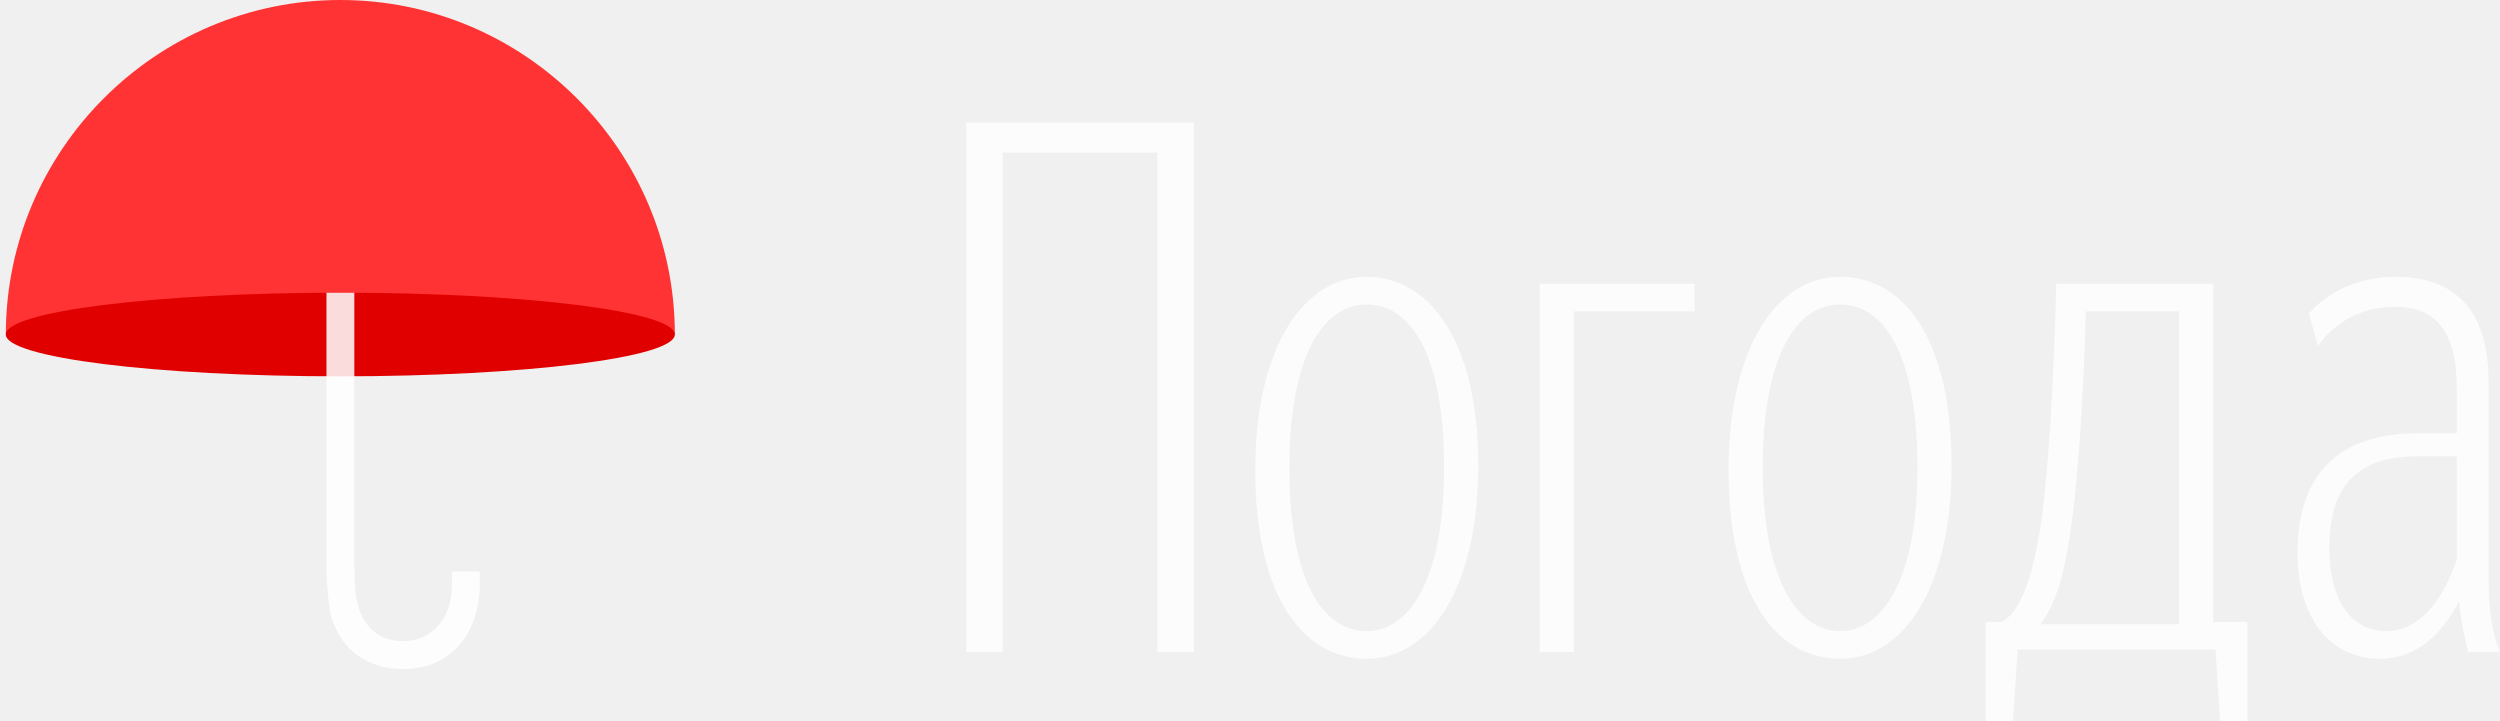
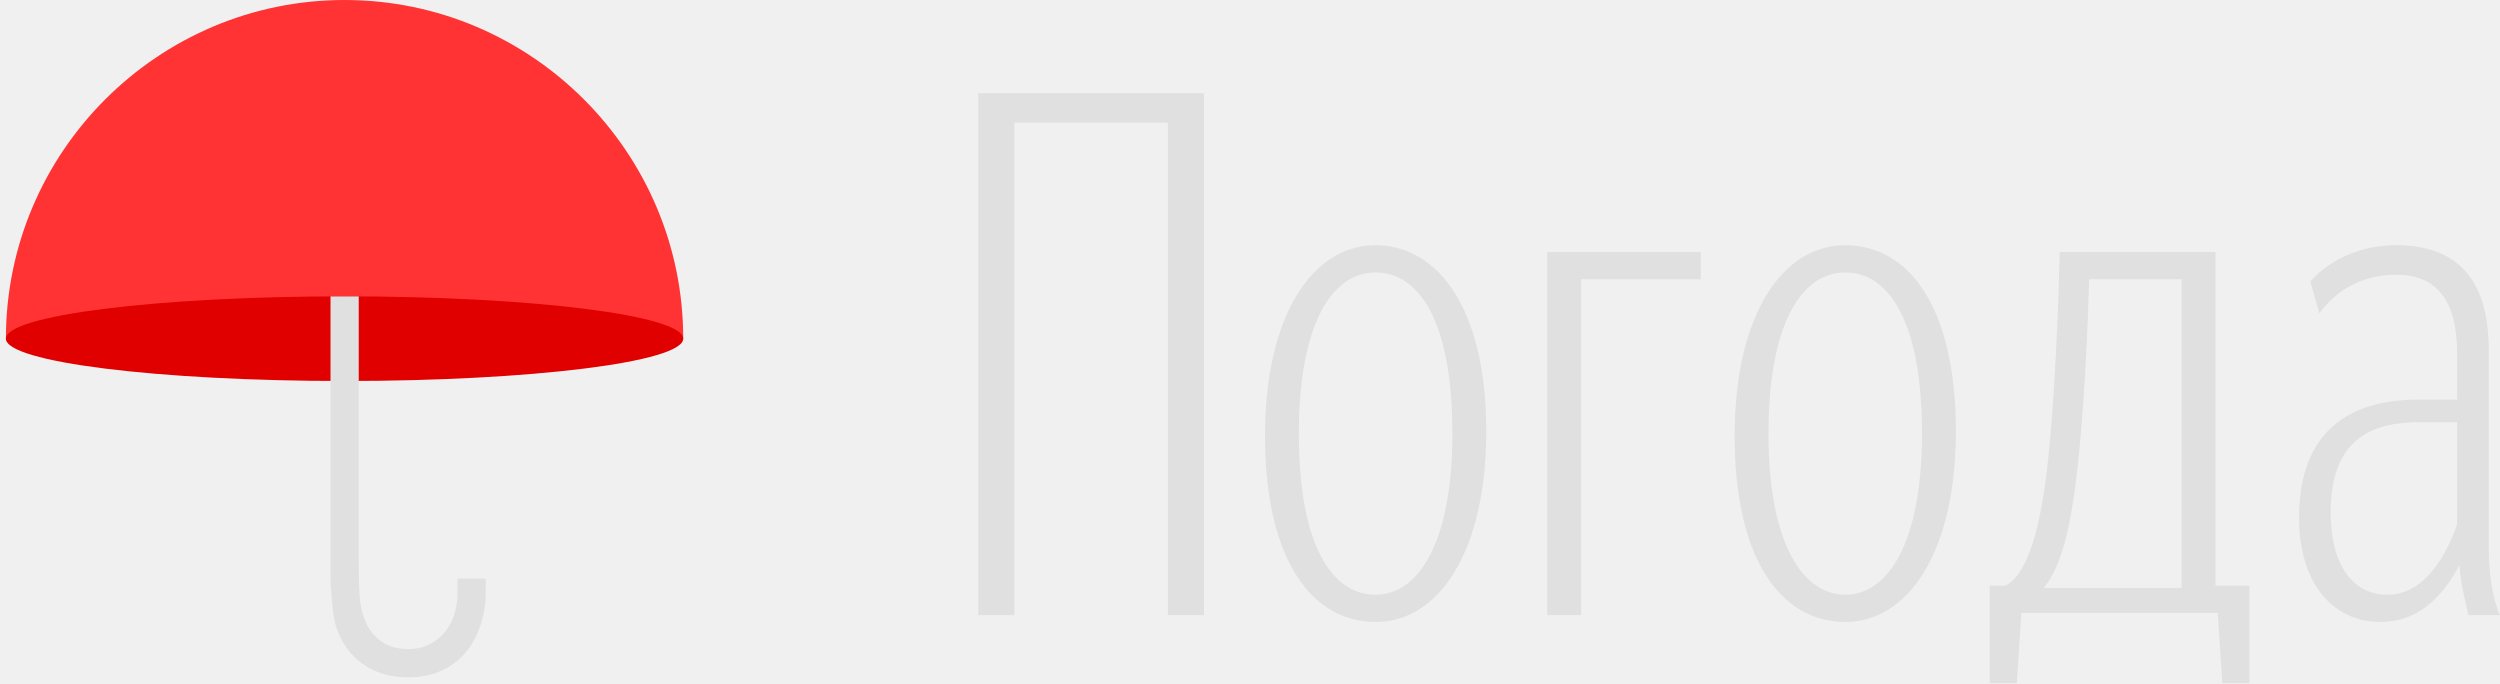
- <svg xmlns="http://www.w3.org/2000/svg" width="163" height="47" viewBox="0 0 163 47" fill="none">
-   <path fill-rule="evenodd" clip-rule="evenodd" d="M162.258 38V24.95C162.258 20.15 160.033 18.05 156.175 18.05C153.504 18.05 151.576 19.25 150.537 20.45L151.131 22.55C152.318 20.9 154.098 20 156.175 20C158.697 20 160.181 21.5 160.181 25.25V28.25H157.659C152.466 28.25 149.795 30.95 149.795 36.05C149.795 40.4 152.021 42.95 155.136 42.95C157.51 42.95 159.142 41.45 160.329 39.2C160.478 40.85 160.774 41.75 160.923 42.5H163C162.555 41.6 162.258 39.8 162.258 38ZM160.181 36.5C159.291 39.05 157.807 41.15 155.582 41.15C153.356 41.15 151.872 39.2 151.872 35.75C151.872 31.55 153.801 29.75 157.659 29.75H160.181V36.5ZM144.306 40.7V18.5H134.068C134.068 18.5 133.92 26.15 133.326 32C132.881 36.5 131.991 39.8 130.507 40.55H129.469V47H131.249L131.546 42.35H144.454L144.751 47H146.531V40.55H144.306V40.7ZM142.08 40.7H133.03C134.217 39.2 134.81 36.65 135.255 32.6C135.849 27.05 135.997 20.3 135.997 20.3H142.08V40.7ZM119.973 18.05C115.819 18.05 112.703 22.7 112.703 30.65C112.703 38.9 115.819 42.95 119.973 42.95C124.128 42.95 127.243 38.3 127.243 30.35C127.243 22.1 124.128 18.05 119.973 18.05ZM119.973 41.15C117.303 41.15 114.929 38 114.929 30.5C114.929 23.15 117.154 19.85 119.973 19.85C122.792 19.85 125.018 23 125.018 30.5C125.018 37.7 122.792 41.15 119.973 41.15ZM110.478 20.3V18.5H100.389V42.5H102.614V20.3H110.478ZM89.113 18.05C84.959 18.05 81.843 22.7 81.843 30.65C81.843 38.9 84.959 42.95 89.113 42.95C93.267 42.95 96.383 38.3 96.383 30.35C96.383 22.1 93.119 18.05 89.113 18.05ZM89.113 41.15C86.294 41.15 84.068 38 84.068 30.5C84.068 23.15 86.294 19.85 89.113 19.85C91.932 19.85 94.157 23 94.157 30.5C94.157 37.7 91.932 41.15 89.113 41.15ZM75.463 42.5H77.837V8H63V42.5H65.374V9.95H75.463V42.5Z" fill="white" fill-opacity="0.82" />
-   <path fill-rule="evenodd" clip-rule="evenodd" d="M0.38 21.81C0.38 9.792 10.172 0 22.19 0C34.208 0 44 9.792 44 21.81H0.38Z" fill="#FF3333" />
+ <svg xmlns="http://www.w3.org/2000/svg" width="161" height="44" viewBox="0 0 161 44" fill="none">
+   <path fill-rule="evenodd" clip-rule="evenodd" d="M160.273 35.231V22.515C160.273 17.838 158.092 15.792 154.312 15.792C151.694 15.792 149.804 16.962 148.786 18.131L149.368 20.177C150.531 18.569 152.276 17.692 154.312 17.692C156.783 17.692 158.237 19.154 158.237 22.808V25.731H155.766C150.677 25.731 148.059 28.361 148.059 33.331C148.059 37.569 150.24 40.054 153.294 40.054C155.62 40.054 157.22 38.592 158.383 36.4C158.528 38.008 158.819 38.885 158.964 39.615H161C160.564 38.739 160.273 36.985 160.273 35.231V35.231ZM158.237 33.769C157.365 36.254 155.911 38.3 153.73 38.3C151.549 38.3 150.095 36.4 150.095 33.038C150.095 28.946 151.985 27.192 155.766 27.192H158.237V33.769ZM142.68 37.861V16.231H132.647C132.647 16.231 132.501 23.685 131.92 29.385C131.484 33.769 130.611 36.985 129.157 37.715H128.139V44H129.884L130.175 39.469H142.825L143.116 44H144.861V37.715H142.68V37.861ZM140.499 37.861H131.629C132.792 36.4 133.374 33.915 133.81 29.969C134.392 24.561 134.537 17.985 134.537 17.985H140.499V37.861V37.861ZM118.834 15.792C114.763 15.792 111.709 20.323 111.709 28.069C111.709 36.108 114.763 40.054 118.834 40.054C122.905 40.054 125.958 35.523 125.958 27.777C125.958 19.738 122.905 15.792 118.834 15.792V15.792ZM118.834 38.3C116.217 38.3 113.89 35.231 113.89 27.923C113.89 20.762 116.071 17.546 118.834 17.546C121.596 17.546 123.777 20.615 123.777 27.923C123.777 34.938 121.596 38.3 118.834 38.3ZM109.528 17.985V16.231H99.641V39.615H101.822V17.985H109.528ZM88.591 15.792C84.519 15.792 81.466 20.323 81.466 28.069C81.466 36.108 84.519 40.054 88.591 40.054C92.662 40.054 95.715 35.523 95.715 27.777C95.715 19.738 92.516 15.792 88.591 15.792V15.792ZM88.591 38.3C85.828 38.3 83.647 35.231 83.647 27.923C83.647 20.762 85.828 17.546 88.591 17.546C91.353 17.546 93.534 20.615 93.534 27.923C93.534 34.938 91.353 38.3 88.591 38.3ZM75.214 39.615H77.54V6H63V39.615H65.326V7.9H75.214V39.615Z" fill="#E0E0E1" />
+   <path fill-rule="evenodd" clip-rule="evenodd" d="M0.38 21.81C0.38 9.792 10.172 0 22.19 0C34.208 0 44 9.792 44 21.81H0.38V21.81Z" fill="#FF3333" />
  <path d="M22.189 24.536C34.234 24.536 43.999 23.316 43.999 21.81C43.999 20.304 34.234 19.084 22.189 19.084C10.144 19.084 0.379 20.304 0.379 21.81C0.379 23.316 10.144 24.536 22.189 24.536Z" fill="#E00000" />
-   <path d="M23.102 19.086V36.175C23.102 37.139 23.134 38.368 23.199 38.796C23.493 40.742 24.579 41.803 26.313 41.803C28.047 41.803 29.463 40.439 29.463 38.168V37.259H31.281V38.168C31.281 40.672 29.887 43.62 26.283 43.62C23.968 43.62 22.291 42.388 21.632 40.319C21.431 39.689 21.285 37.931 21.285 37.158V19.086C21.89 19.083 22.496 19.083 23.102 19.086Z" fill="white" fill-opacity="0.86" />
+   <path d="M23.102 19.086V36.175C23.102 37.139 23.134 38.368 23.199 38.796C23.493 40.742 24.579 41.803 26.313 41.803C28.047 41.803 29.463 40.439 29.463 38.168V37.259H31.281V38.168C31.281 40.672 29.887 43.62 26.283 43.62C23.968 43.62 22.291 42.388 21.632 40.319C21.431 39.689 21.285 37.931 21.285 37.158V19.086C21.89 19.083 22.496 19.083 23.102 19.086V19.086Z" fill="#E0E0E1" />
</svg>
